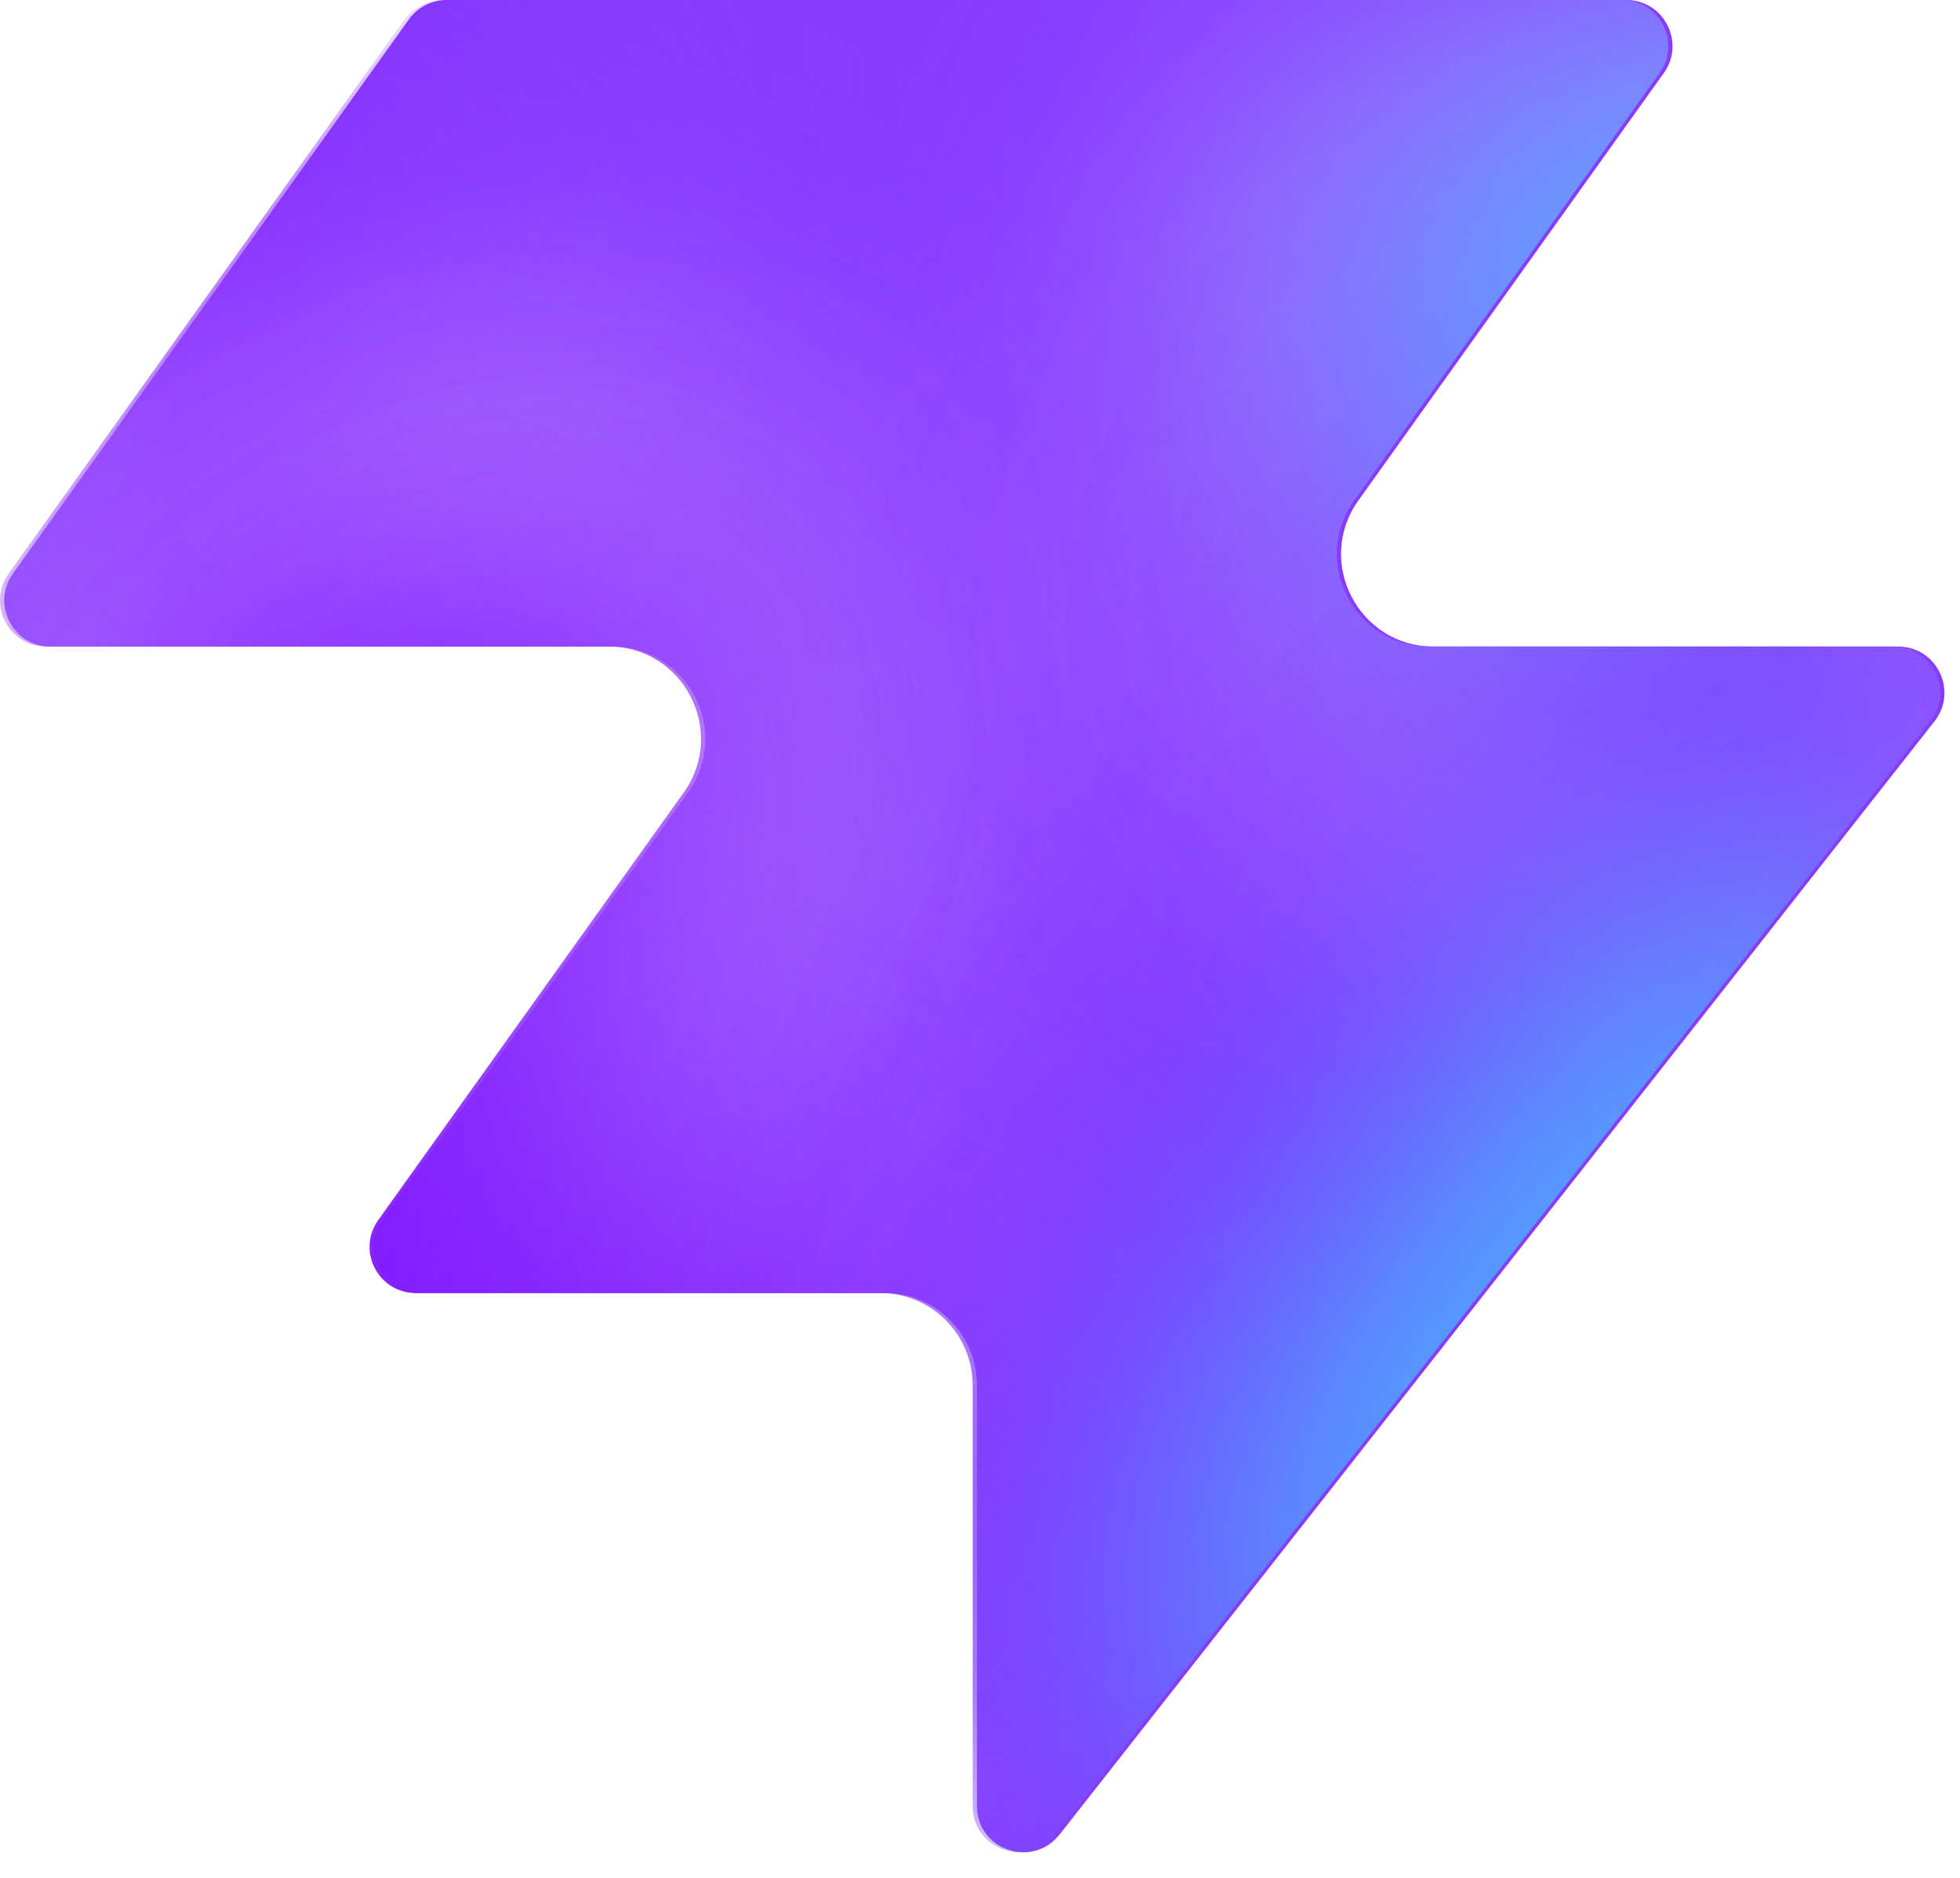
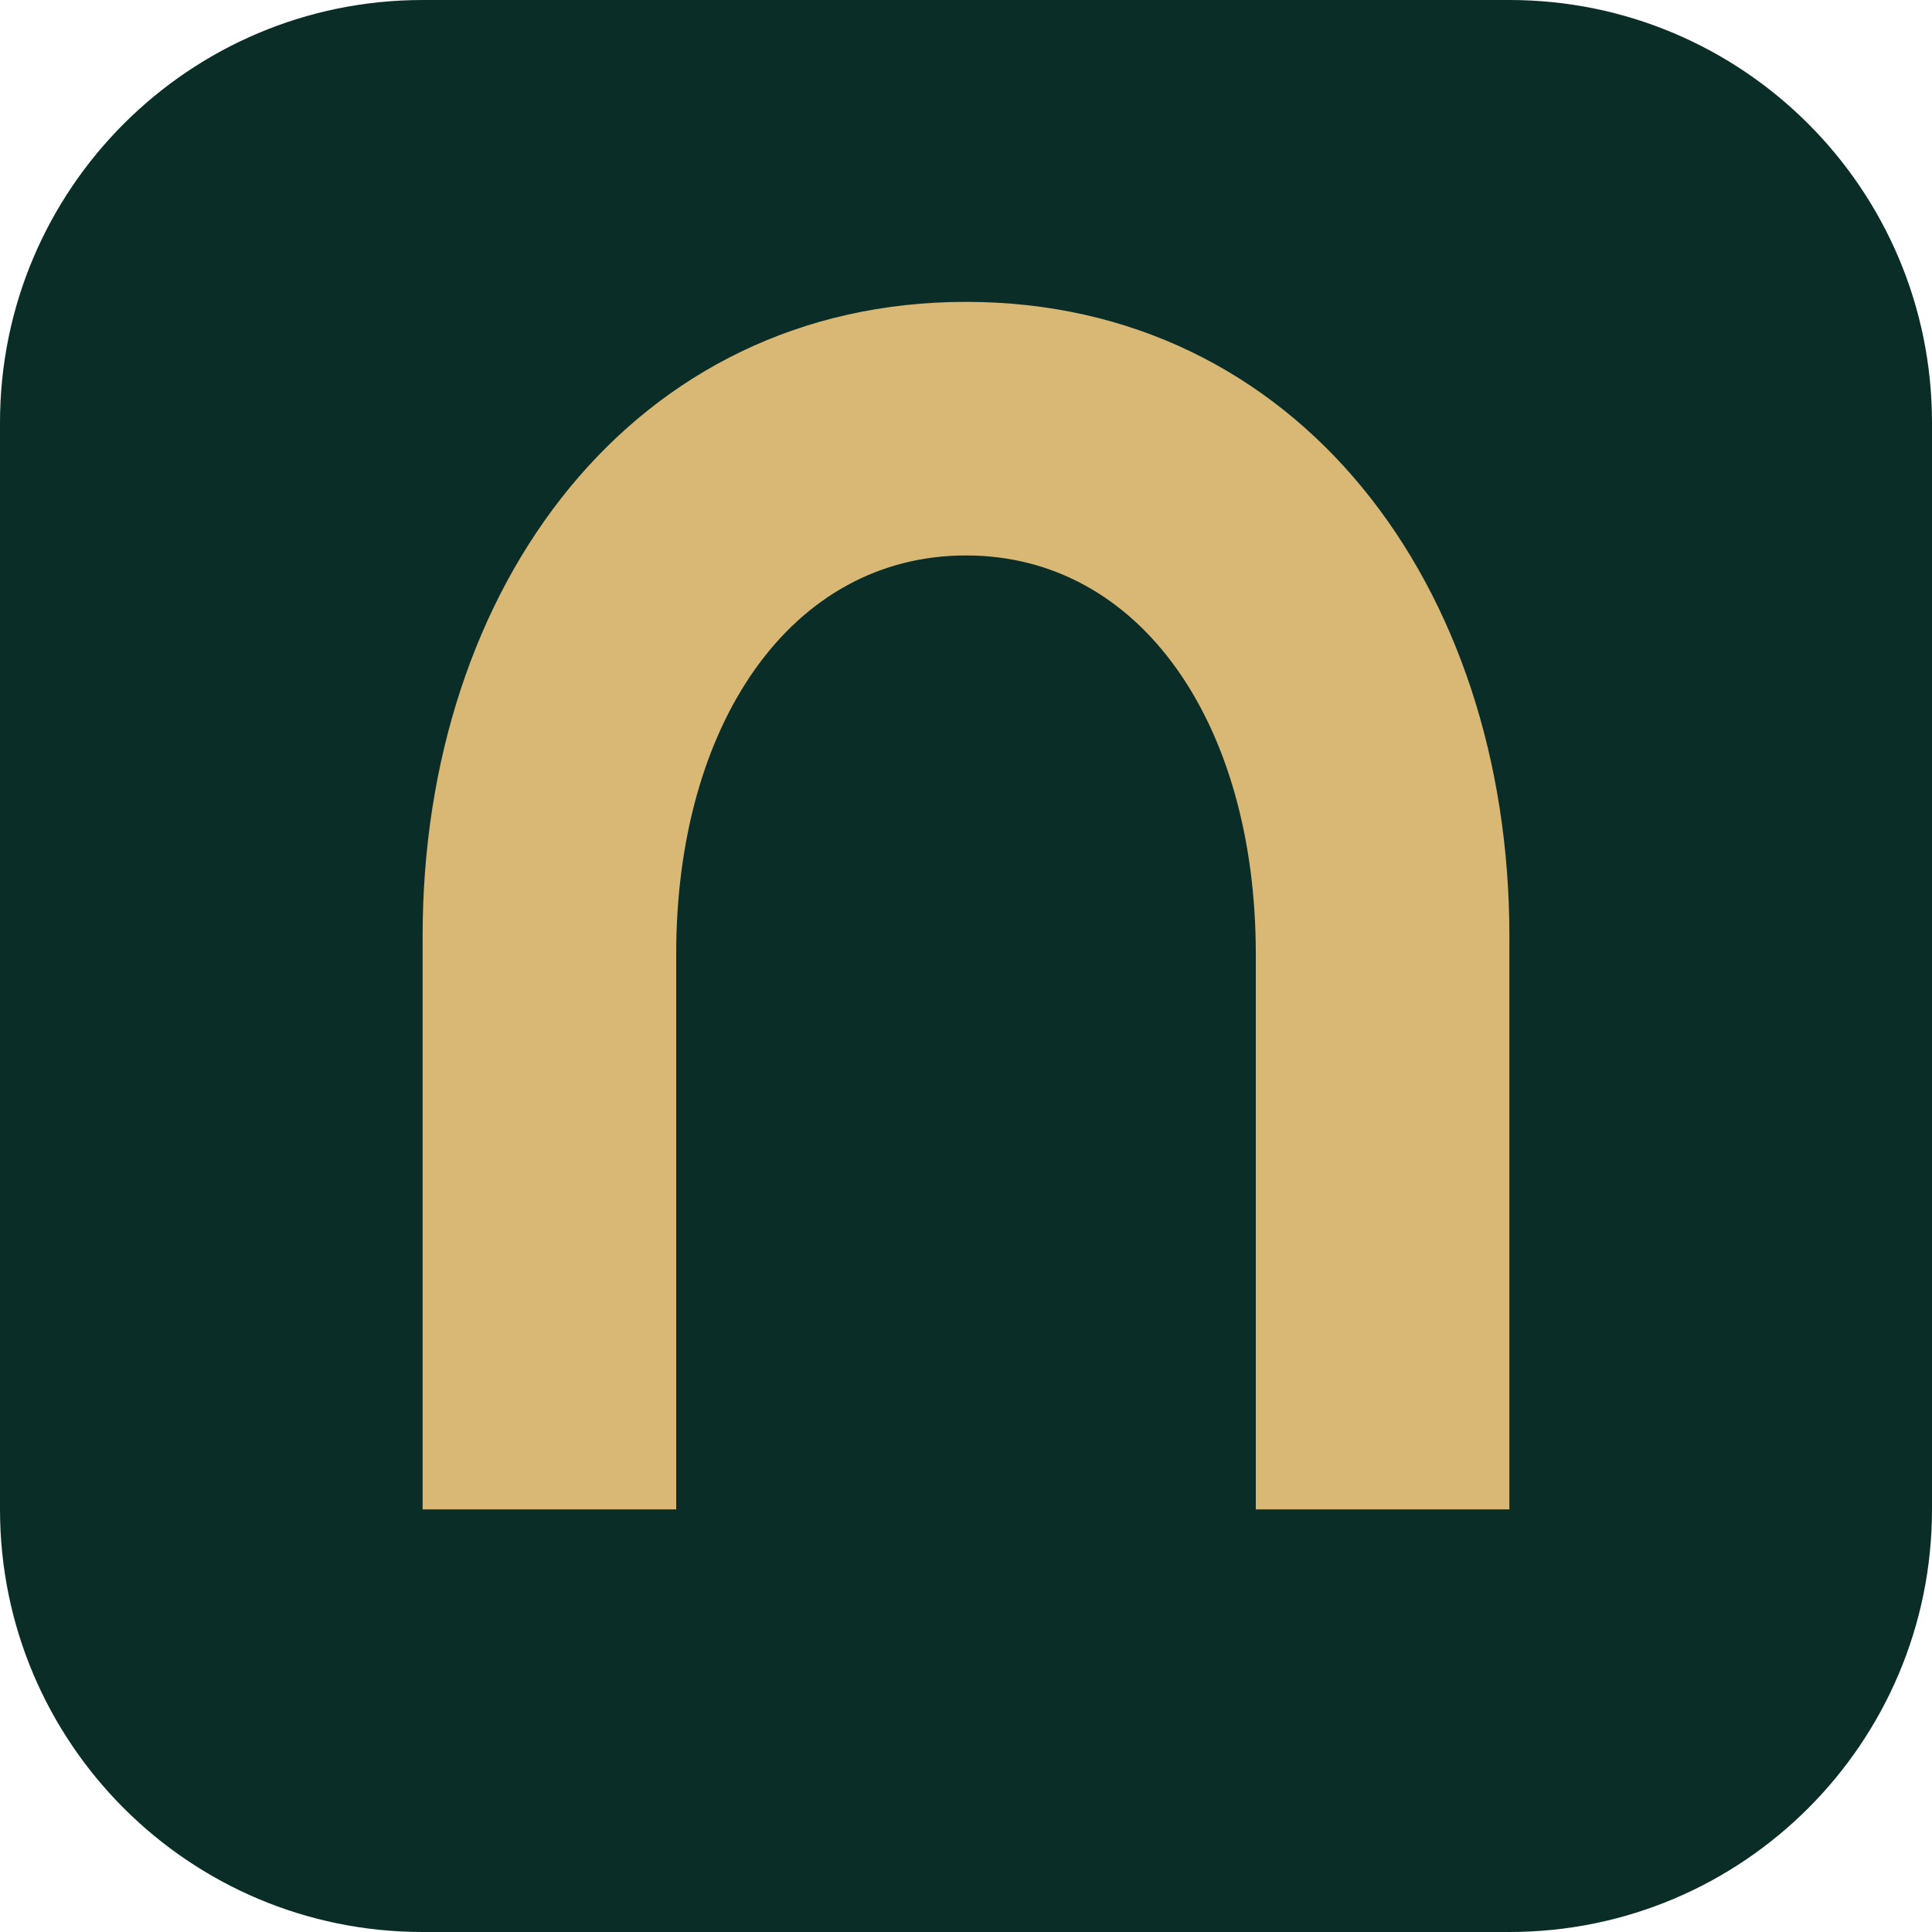
- <svg xmlns="http://www.w3.org/2000/svg" width="48" height="46" fill="none" viewBox="0 0 48 46">
-   <path fill="#863bff" d="M25.946 44.938c-.664.845-2.021.375-2.021-.698V33.937a2.26 2.26 0 0 0-2.262-2.262H10.287c-.92 0-1.456-1.04-.92-1.788l7.48-10.471c1.07-1.497 0-3.578-1.842-3.578H1.237c-.92 0-1.456-1.04-.92-1.788L10.013.474c.214-.297.556-.474.92-.474h28.894c.92 0 1.456 1.04.92 1.788l-7.48 10.471c-1.07 1.498 0 3.579 1.842 3.579h11.377c.943 0 1.473 1.088.89 1.83L25.947 44.94z" style="fill:#863bff;fill:color(display-p3 .525 .23 1);fill-opacity:1" />
-   <mask id="a" width="48" height="46" x="0" y="0" maskUnits="userSpaceOnUse" style="mask-type:alpha">
-     <path fill="#000" d="M25.842 44.938c-.664.844-2.021.375-2.021-.698V33.937a2.26 2.26 0 0 0-2.262-2.262H10.183c-.92 0-1.456-1.04-.92-1.788l7.48-10.471c1.07-1.498 0-3.579-1.842-3.579H1.133c-.92 0-1.456-1.04-.92-1.787L9.91.473c.214-.297.556-.474.92-.474h28.894c.92 0 1.456 1.04.92 1.788l-7.48 10.471c-1.07 1.498 0 3.578 1.842 3.578h11.377c.943 0 1.473 1.088.89 1.832L25.843 44.94z" style="fill:#000;fill-opacity:1" />
-   </mask>
-   <g mask="url(#a)">
-     <g filter="url(#b)">
-       <ellipse cx="5.508" cy="14.704" fill="#ede6ff" rx="5.508" ry="14.704" style="fill:#ede6ff;fill:color(display-p3 .927 .903 1);fill-opacity:1" transform="matrix(.00324 1 1 -.00324 -4.47 31.516)" />
-     </g>
-     <g filter="url(#c)">
-       <ellipse cx="10.399" cy="29.851" fill="#ede6ff" rx="10.399" ry="29.851" style="fill:#ede6ff;fill:color(display-p3 .927 .903 1);fill-opacity:1" transform="matrix(.00324 1 1 -.00324 -39.328 7.883)" />
-     </g>
-     <g filter="url(#d)">
-       <ellipse cx="5.508" cy="30.487" fill="#7e14ff" rx="5.508" ry="30.487" style="fill:#7e14ff;fill:color(display-p3 .492 .077 1);fill-opacity:1" transform="rotate(89.814 -25.913 -14.639)scale(1 -1)" />
-     </g>
-     <g filter="url(#e)">
-       <ellipse cx="5.508" cy="30.599" fill="#7e14ff" rx="5.508" ry="30.599" style="fill:#7e14ff;fill:color(display-p3 .492 .077 1);fill-opacity:1" transform="rotate(89.814 -32.644 -3.334)scale(1 -1)" />
-     </g>
-     <g filter="url(#f)">
-       <ellipse cx="5.508" cy="30.599" fill="#7e14ff" rx="5.508" ry="30.599" style="fill:#7e14ff;fill:color(display-p3 .492 .077 1);fill-opacity:1" transform="matrix(.00324 1 1 -.00324 -34.34 30.47)" />
-     </g>
-     <g filter="url(#g)">
-       <ellipse cx="14.072" cy="22.078" fill="#ede6ff" rx="14.072" ry="22.078" style="fill:#ede6ff;fill:color(display-p3 .927 .903 1);fill-opacity:1" transform="rotate(93.35 24.506 48.493)scale(-1 1)" />
-     </g>
-     <g filter="url(#h)">
-       <ellipse cx="3.47" cy="21.501" fill="#7e14ff" rx="3.47" ry="21.501" style="fill:#7e14ff;fill:color(display-p3 .492 .077 1);fill-opacity:1" transform="rotate(89.009 28.708 47.59)scale(-1 1)" />
-     </g>
-     <g filter="url(#i)">
-       <ellipse cx="3.47" cy="21.501" fill="#7e14ff" rx="3.47" ry="21.501" style="fill:#7e14ff;fill:color(display-p3 .492 .077 1);fill-opacity:1" transform="rotate(89.009 28.708 47.59)scale(-1 1)" />
-     </g>
-     <g filter="url(#j)">
-       <ellipse cx=".387" cy="8.972" fill="#7e14ff" rx="4.407" ry="29.108" style="fill:#7e14ff;fill:color(display-p3 .492 .077 1);fill-opacity:1" transform="rotate(39.51 .387 8.972)" />
-     </g>
-     <g filter="url(#k)">
-       <ellipse cx="47.523" cy="-6.092" fill="#7e14ff" rx="4.407" ry="29.108" style="fill:#7e14ff;fill:color(display-p3 .492 .077 1);fill-opacity:1" transform="rotate(37.892 47.523 -6.092)" />
-     </g>
-     <g filter="url(#l)">
-       <ellipse cx="41.412" cy="6.333" fill="#47bfff" rx="5.971" ry="9.665" style="fill:#47bfff;fill:color(display-p3 .28 .748 1);fill-opacity:1" transform="rotate(37.892 41.412 6.333)" />
-     </g>
-     <g filter="url(#m)">
-       <ellipse cx="-1.879" cy="38.332" fill="#7e14ff" rx="4.407" ry="29.108" style="fill:#7e14ff;fill:color(display-p3 .492 .077 1);fill-opacity:1" transform="rotate(37.892 -1.88 38.332)" />
-     </g>
-     <g filter="url(#n)">
-       <ellipse cx="-1.879" cy="38.332" fill="#7e14ff" rx="4.407" ry="29.108" style="fill:#7e14ff;fill:color(display-p3 .492 .077 1);fill-opacity:1" transform="rotate(37.892 -1.88 38.332)" />
-     </g>
-     <g filter="url(#o)">
-       <ellipse cx="35.651" cy="29.907" fill="#7e14ff" rx="4.407" ry="29.108" style="fill:#7e14ff;fill:color(display-p3 .492 .077 1);fill-opacity:1" transform="rotate(37.892 35.651 29.907)" />
-     </g>
-     <g filter="url(#p)">
-       <ellipse cx="38.418" cy="32.4" fill="#47bfff" rx="5.971" ry="15.297" style="fill:#47bfff;fill:color(display-p3 .28 .748 1);fill-opacity:1" transform="rotate(37.892 38.418 32.4)" />
-     </g>
-   </g>
-   <defs>
-     <filter id="b" width="60.045" height="41.654" x="-19.77" y="16.149" color-interpolation-filters="sRGB" filterUnits="userSpaceOnUse">
-       <feFlood flood-opacity="0" result="BackgroundImageFix" />
-       <feBlend in="SourceGraphic" in2="BackgroundImageFix" result="shape" />
-       <feGaussianBlur result="effect1_foregroundBlur_2002_17158" stdDeviation="7.659" />
-     </filter>
-     <filter id="c" width="90.34" height="51.437" x="-54.613" y="-7.533" color-interpolation-filters="sRGB" filterUnits="userSpaceOnUse">
-       <feFlood flood-opacity="0" result="BackgroundImageFix" />
-       <feBlend in="SourceGraphic" in2="BackgroundImageFix" result="shape" />
-       <feGaussianBlur result="effect1_foregroundBlur_2002_17158" stdDeviation="7.659" />
-     </filter>
-     <filter id="d" width="79.355" height="29.4" x="-49.64" y="2.03" color-interpolation-filters="sRGB" filterUnits="userSpaceOnUse">
-       <feFlood flood-opacity="0" result="BackgroundImageFix" />
-       <feBlend in="SourceGraphic" in2="BackgroundImageFix" result="shape" />
-       <feGaussianBlur result="effect1_foregroundBlur_2002_17158" stdDeviation="4.596" />
-     </filter>
-     <filter id="e" width="79.579" height="29.4" x="-45.045" y="20.029" color-interpolation-filters="sRGB" filterUnits="userSpaceOnUse">
-       <feFlood flood-opacity="0" result="BackgroundImageFix" />
-       <feBlend in="SourceGraphic" in2="BackgroundImageFix" result="shape" />
-       <feGaussianBlur result="effect1_foregroundBlur_2002_17158" stdDeviation="4.596" />
-     </filter>
-     <filter id="f" width="79.579" height="29.4" x="-43.513" y="21.178" color-interpolation-filters="sRGB" filterUnits="userSpaceOnUse">
-       <feFlood flood-opacity="0" result="BackgroundImageFix" />
-       <feBlend in="SourceGraphic" in2="BackgroundImageFix" result="shape" />
-       <feGaussianBlur result="effect1_foregroundBlur_2002_17158" stdDeviation="4.596" />
-     </filter>
-     <filter id="g" width="74.749" height="58.852" x="15.756" y="-17.901" color-interpolation-filters="sRGB" filterUnits="userSpaceOnUse">
-       <feFlood flood-opacity="0" result="BackgroundImageFix" />
-       <feBlend in="SourceGraphic" in2="BackgroundImageFix" result="shape" />
-       <feGaussianBlur result="effect1_foregroundBlur_2002_17158" stdDeviation="7.659" />
-     </filter>
-     <filter id="h" width="61.377" height="25.362" x="23.548" y="2.284" color-interpolation-filters="sRGB" filterUnits="userSpaceOnUse">
-       <feFlood flood-opacity="0" result="BackgroundImageFix" />
-       <feBlend in="SourceGraphic" in2="BackgroundImageFix" result="shape" />
-       <feGaussianBlur result="effect1_foregroundBlur_2002_17158" stdDeviation="4.596" />
-     </filter>
-     <filter id="i" width="61.377" height="25.362" x="23.548" y="2.284" color-interpolation-filters="sRGB" filterUnits="userSpaceOnUse">
-       <feFlood flood-opacity="0" result="BackgroundImageFix" />
-       <feBlend in="SourceGraphic" in2="BackgroundImageFix" result="shape" />
-       <feGaussianBlur result="effect1_foregroundBlur_2002_17158" stdDeviation="4.596" />
-     </filter>
-     <filter id="j" width="56.045" height="63.649" x="-27.636" y="-22.853" color-interpolation-filters="sRGB" filterUnits="userSpaceOnUse">
-       <feFlood flood-opacity="0" result="BackgroundImageFix" />
-       <feBlend in="SourceGraphic" in2="BackgroundImageFix" result="shape" />
-       <feGaussianBlur result="effect1_foregroundBlur_2002_17158" stdDeviation="4.596" />
-     </filter>
-     <filter id="k" width="54.814" height="64.646" x="20.116" y="-38.415" color-interpolation-filters="sRGB" filterUnits="userSpaceOnUse">
-       <feFlood flood-opacity="0" result="BackgroundImageFix" />
-       <feBlend in="SourceGraphic" in2="BackgroundImageFix" result="shape" />
-       <feGaussianBlur result="effect1_foregroundBlur_2002_17158" stdDeviation="4.596" />
-     </filter>
-     <filter id="l" width="33.541" height="35.313" x="24.641" y="-11.323" color-interpolation-filters="sRGB" filterUnits="userSpaceOnUse">
-       <feFlood flood-opacity="0" result="BackgroundImageFix" />
-       <feBlend in="SourceGraphic" in2="BackgroundImageFix" result="shape" />
-       <feGaussianBlur result="effect1_foregroundBlur_2002_17158" stdDeviation="4.596" />
-     </filter>
-     <filter id="m" width="54.814" height="64.646" x="-29.286" y="6.009" color-interpolation-filters="sRGB" filterUnits="userSpaceOnUse">
-       <feFlood flood-opacity="0" result="BackgroundImageFix" />
-       <feBlend in="SourceGraphic" in2="BackgroundImageFix" result="shape" />
-       <feGaussianBlur result="effect1_foregroundBlur_2002_17158" stdDeviation="4.596" />
-     </filter>
-     <filter id="n" width="54.814" height="64.646" x="-29.286" y="6.009" color-interpolation-filters="sRGB" filterUnits="userSpaceOnUse">
-       <feFlood flood-opacity="0" result="BackgroundImageFix" />
-       <feBlend in="SourceGraphic" in2="BackgroundImageFix" result="shape" />
-       <feGaussianBlur result="effect1_foregroundBlur_2002_17158" stdDeviation="4.596" />
-     </filter>
-     <filter id="o" width="54.814" height="64.646" x="8.244" y="-2.416" color-interpolation-filters="sRGB" filterUnits="userSpaceOnUse">
-       <feFlood flood-opacity="0" result="BackgroundImageFix" />
-       <feBlend in="SourceGraphic" in2="BackgroundImageFix" result="shape" />
-       <feGaussianBlur result="effect1_foregroundBlur_2002_17158" stdDeviation="4.596" />
-     </filter>
-     <filter id="p" width="39.409" height="43.623" x="18.713" y="10.588" color-interpolation-filters="sRGB" filterUnits="userSpaceOnUse">
-       <feFlood flood-opacity="0" result="BackgroundImageFix" />
-       <feBlend in="SourceGraphic" in2="BackgroundImageFix" result="shape" />
-       <feGaussianBlur result="effect1_foregroundBlur_2002_17158" stdDeviation="4.596" />
-     </filter>
-   </defs>
+ <svg xmlns="http://www.w3.org/2000/svg" viewBox="0 0 32 32">
+   <rect width="32" height="32" rx="7" fill="#0a2e27" />
+   <path d="M16 5C10.5 5 7 9.7 7 15.5V25H11.2V15.8C11.2 12 13.1 9.2 16 9.2C18.9 9.2 20.8 12 20.8 15.8V25H25V15.5C25 9.7 21.5 5 16 5Z" fill="#d9b876" />
</svg>
